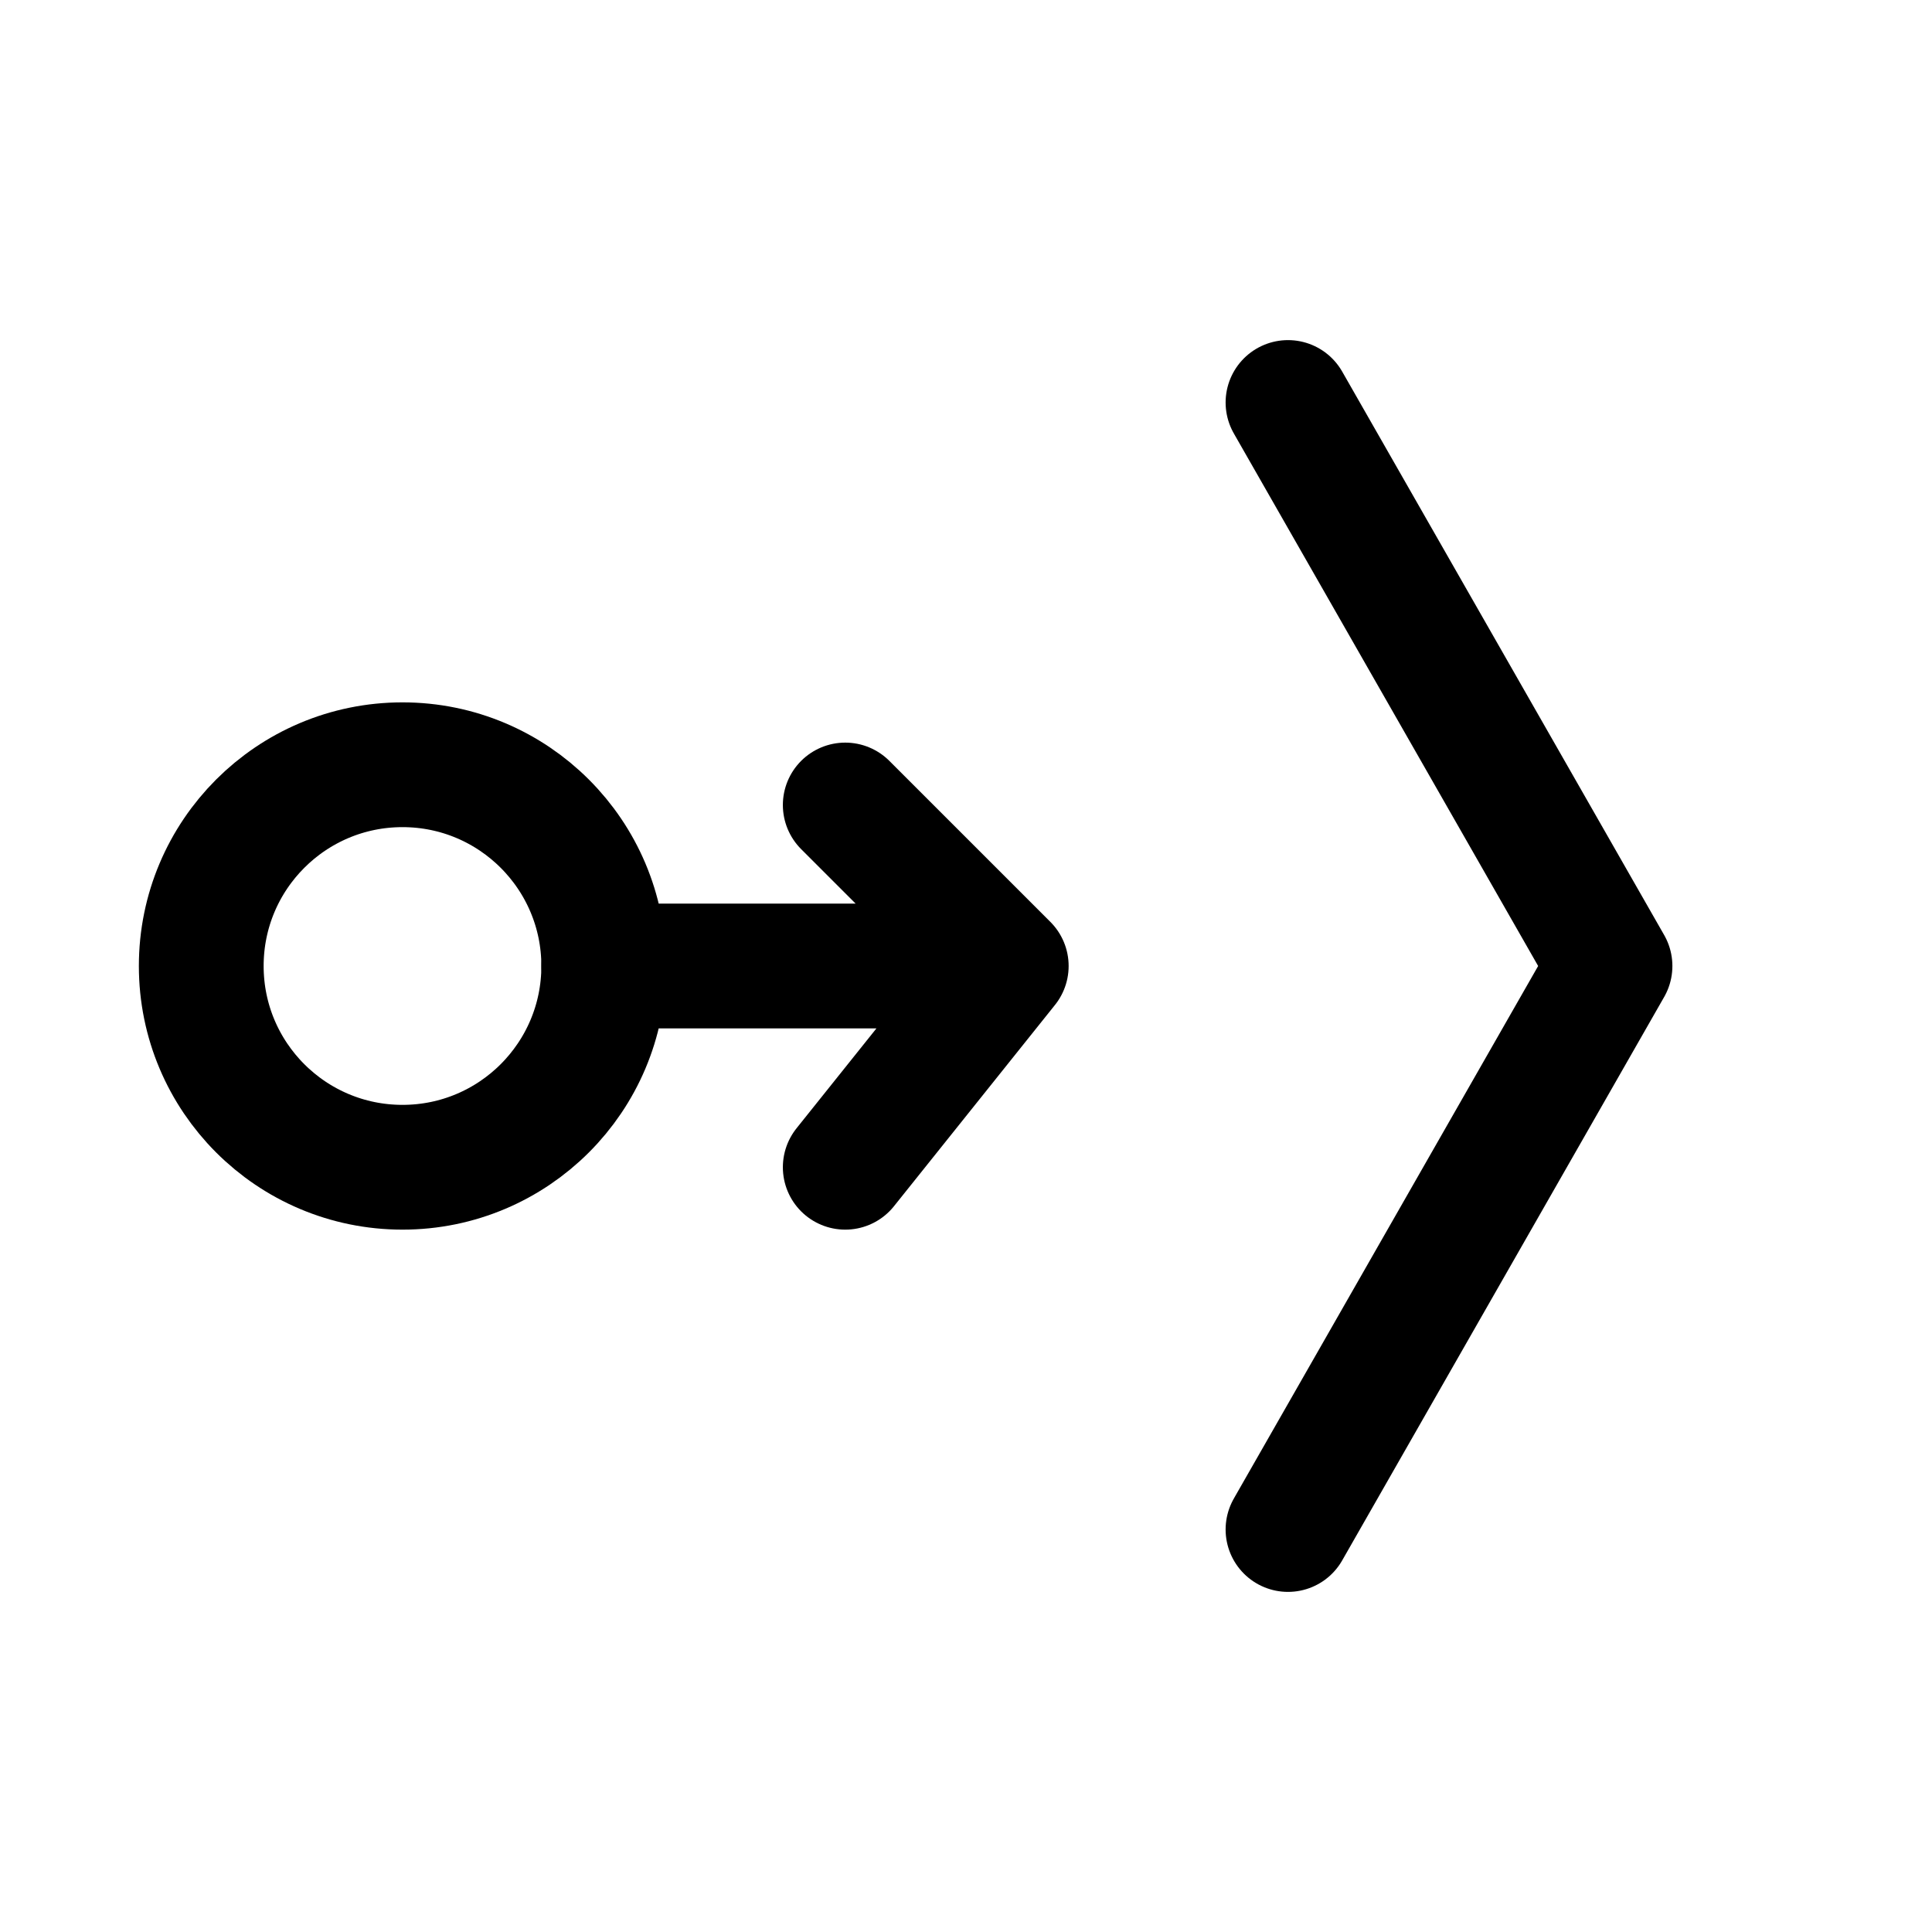
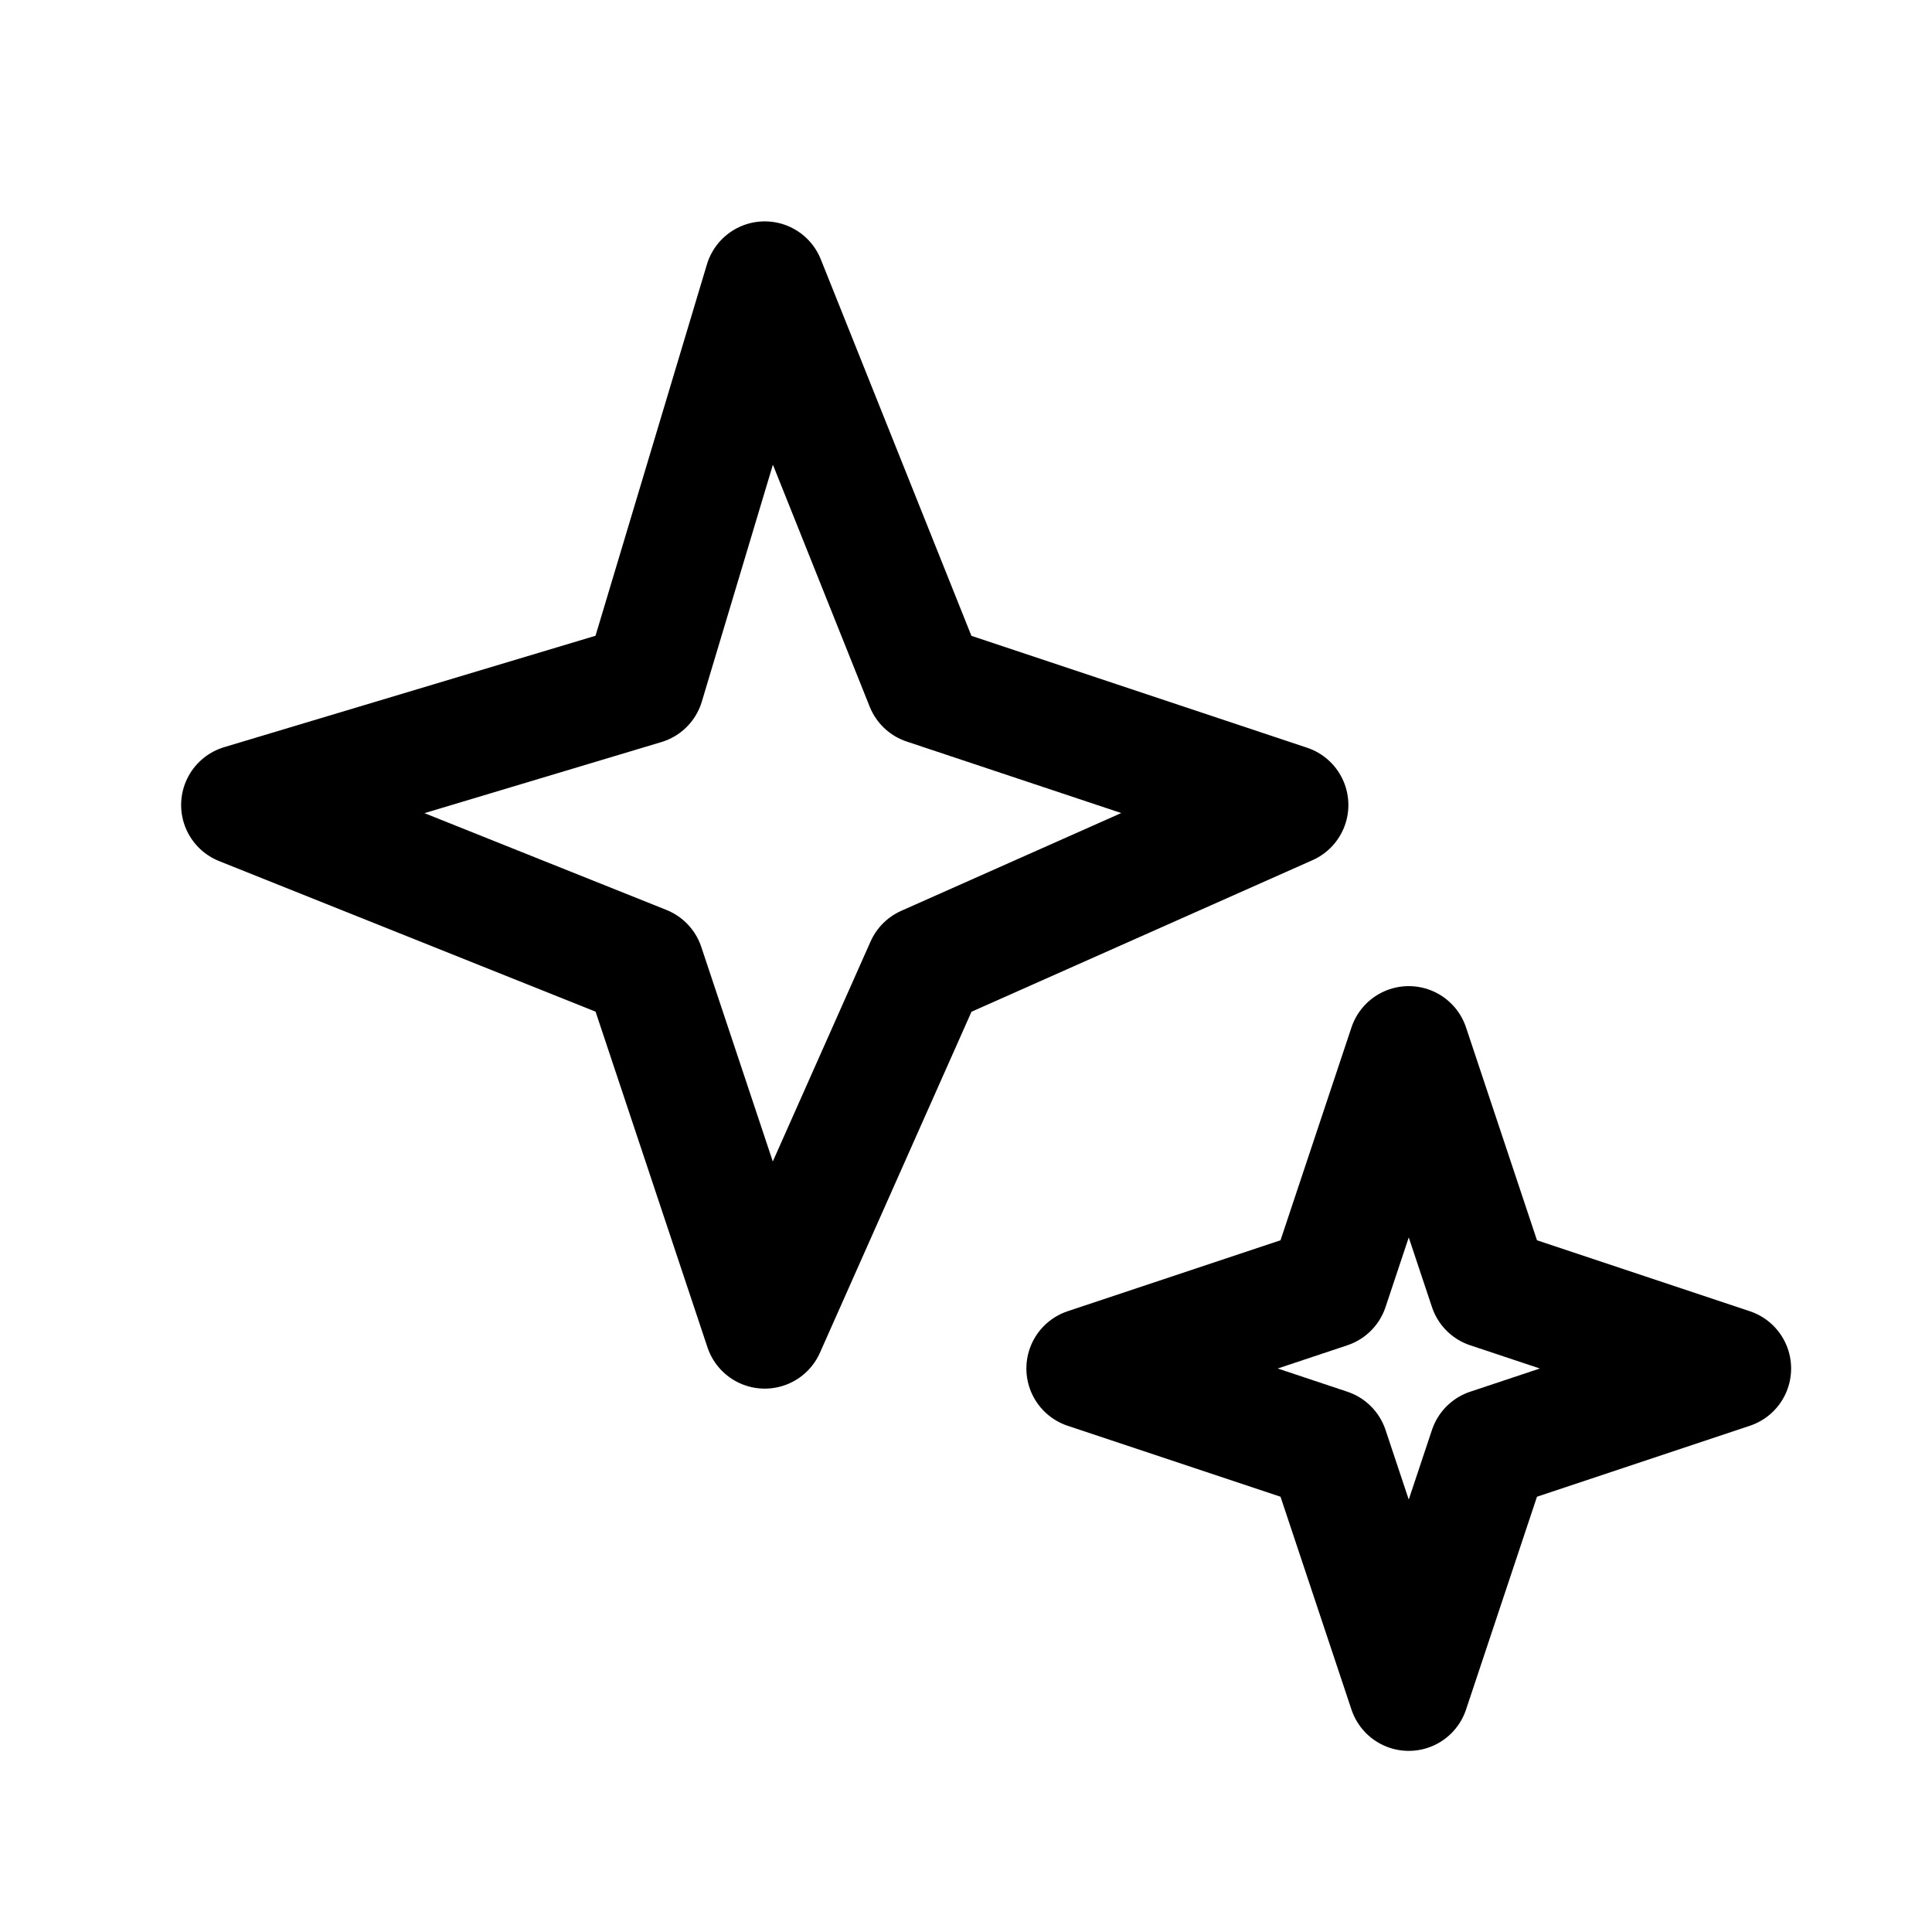
- <svg xmlns="http://www.w3.org/2000/svg" viewBox="0 0 24 24" fill="none" stroke="currentColor" stroke-width="1.55" stroke-linecap="round" stroke-linejoin="round">
-   <circle cx="5" cy="12" r="2.5" />
-   <path class="accent" d="M7.5 12H12.5M12.5 12L10.5 10M12.5 12L10.5 14.5" />
-   <path d="M16 5L20 12L16 19" />
+ <svg xmlns="http://www.w3.org/2000/svg" viewBox="0 0 24 24" fill="none" stroke="currentColor" stroke-width="1.5" stroke-linecap="round" stroke-linejoin="round">
+   <path d="M9.5 3.5L11.5 8.5L16 10L11.5 12L9.5 16.5L8 12L3 10L8 8.5Z" />
+   <path class="accent-fill" d="M17.5 13L18.5 16L21.5 17L18.5 18L17.5 21L16.5 18L13.5 17L16.5 16Z" />
</svg>
